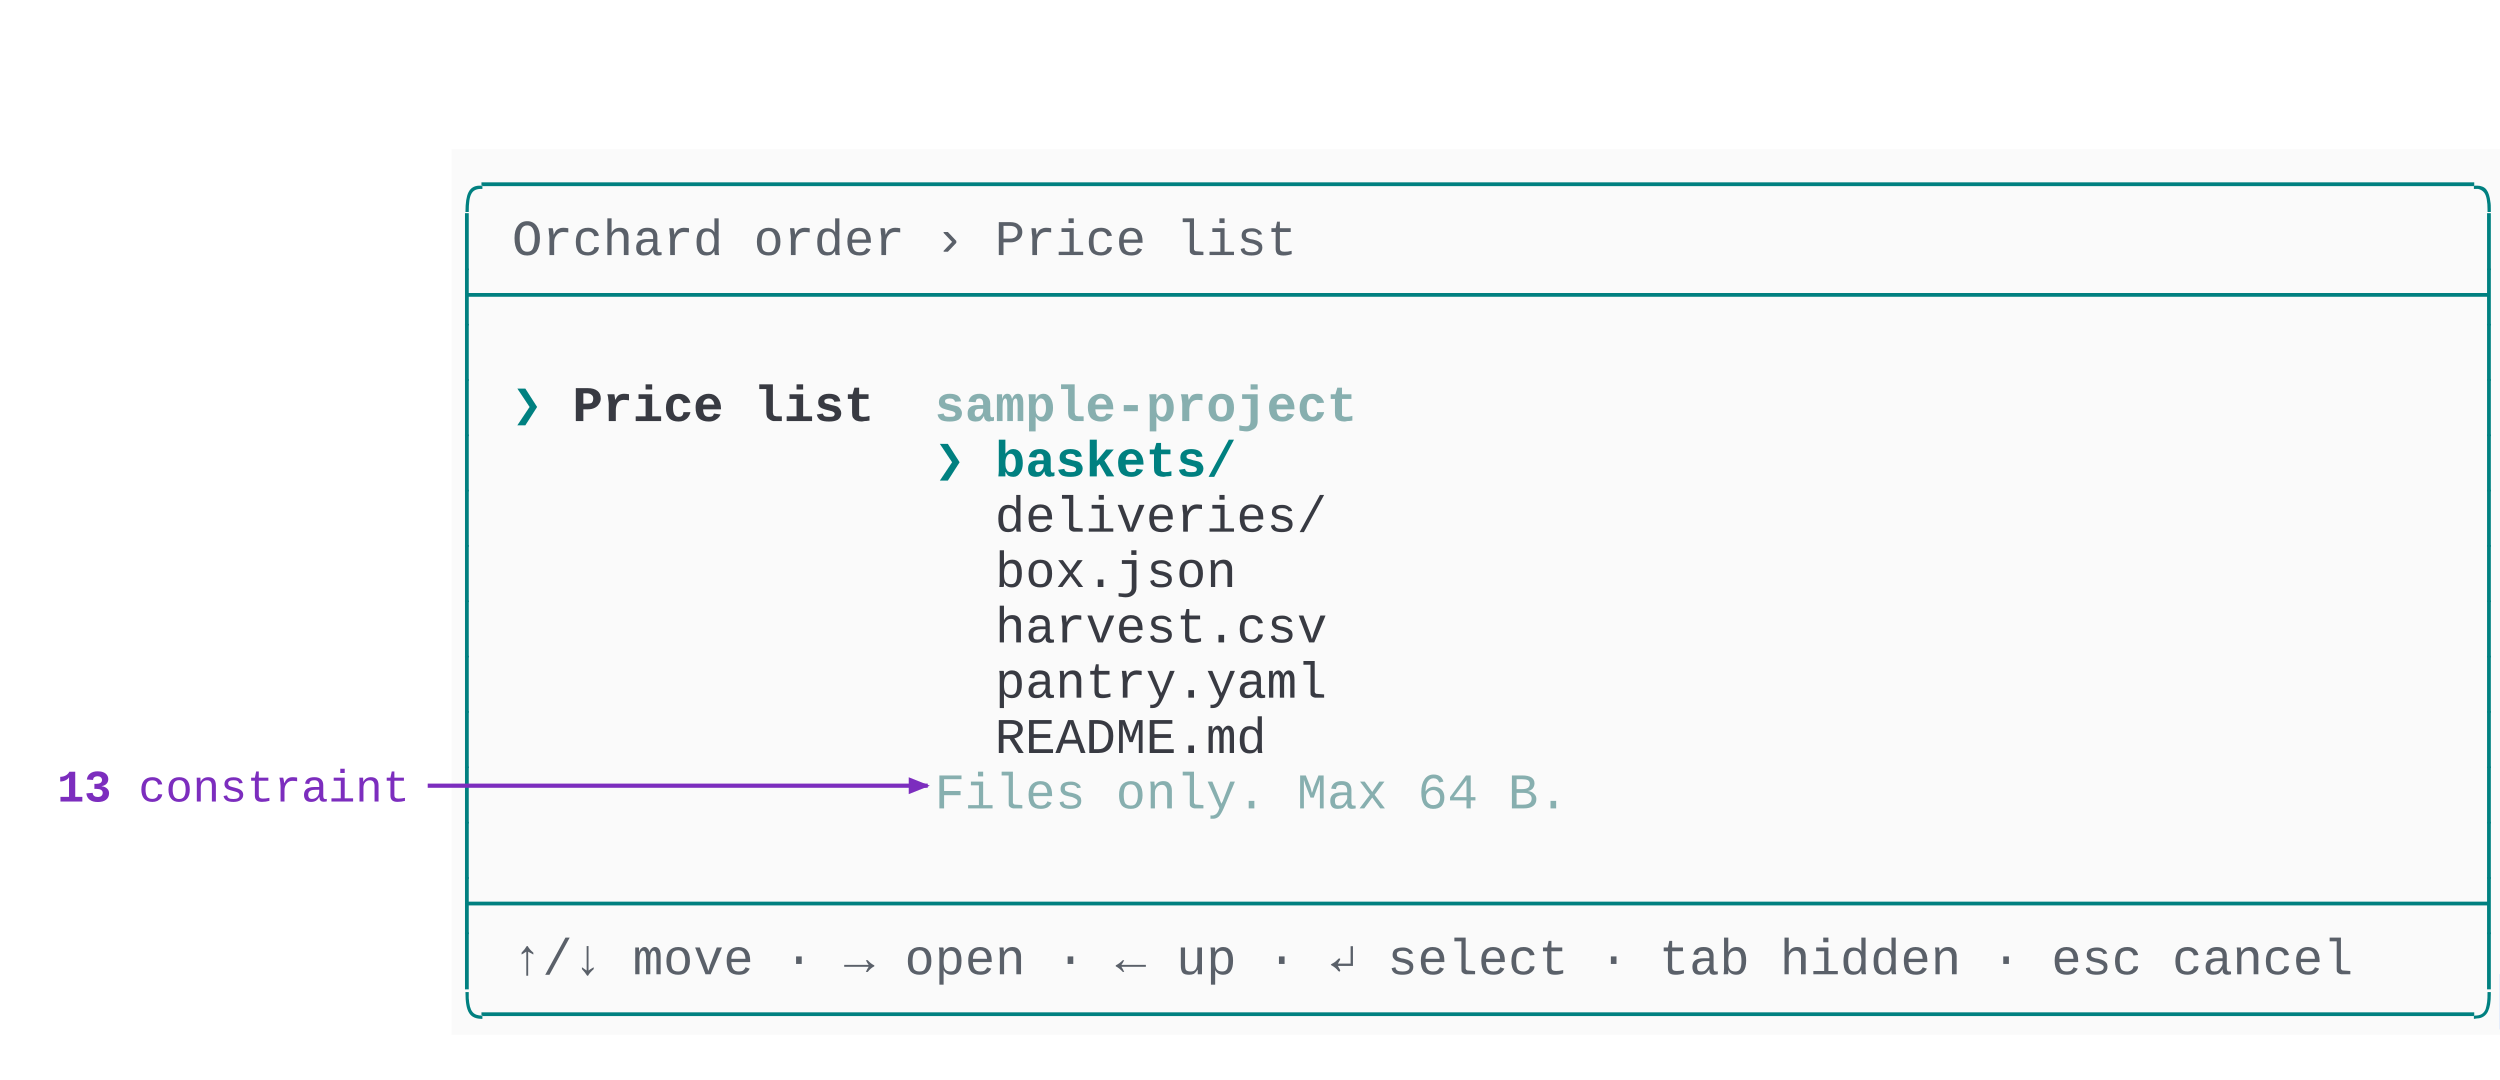
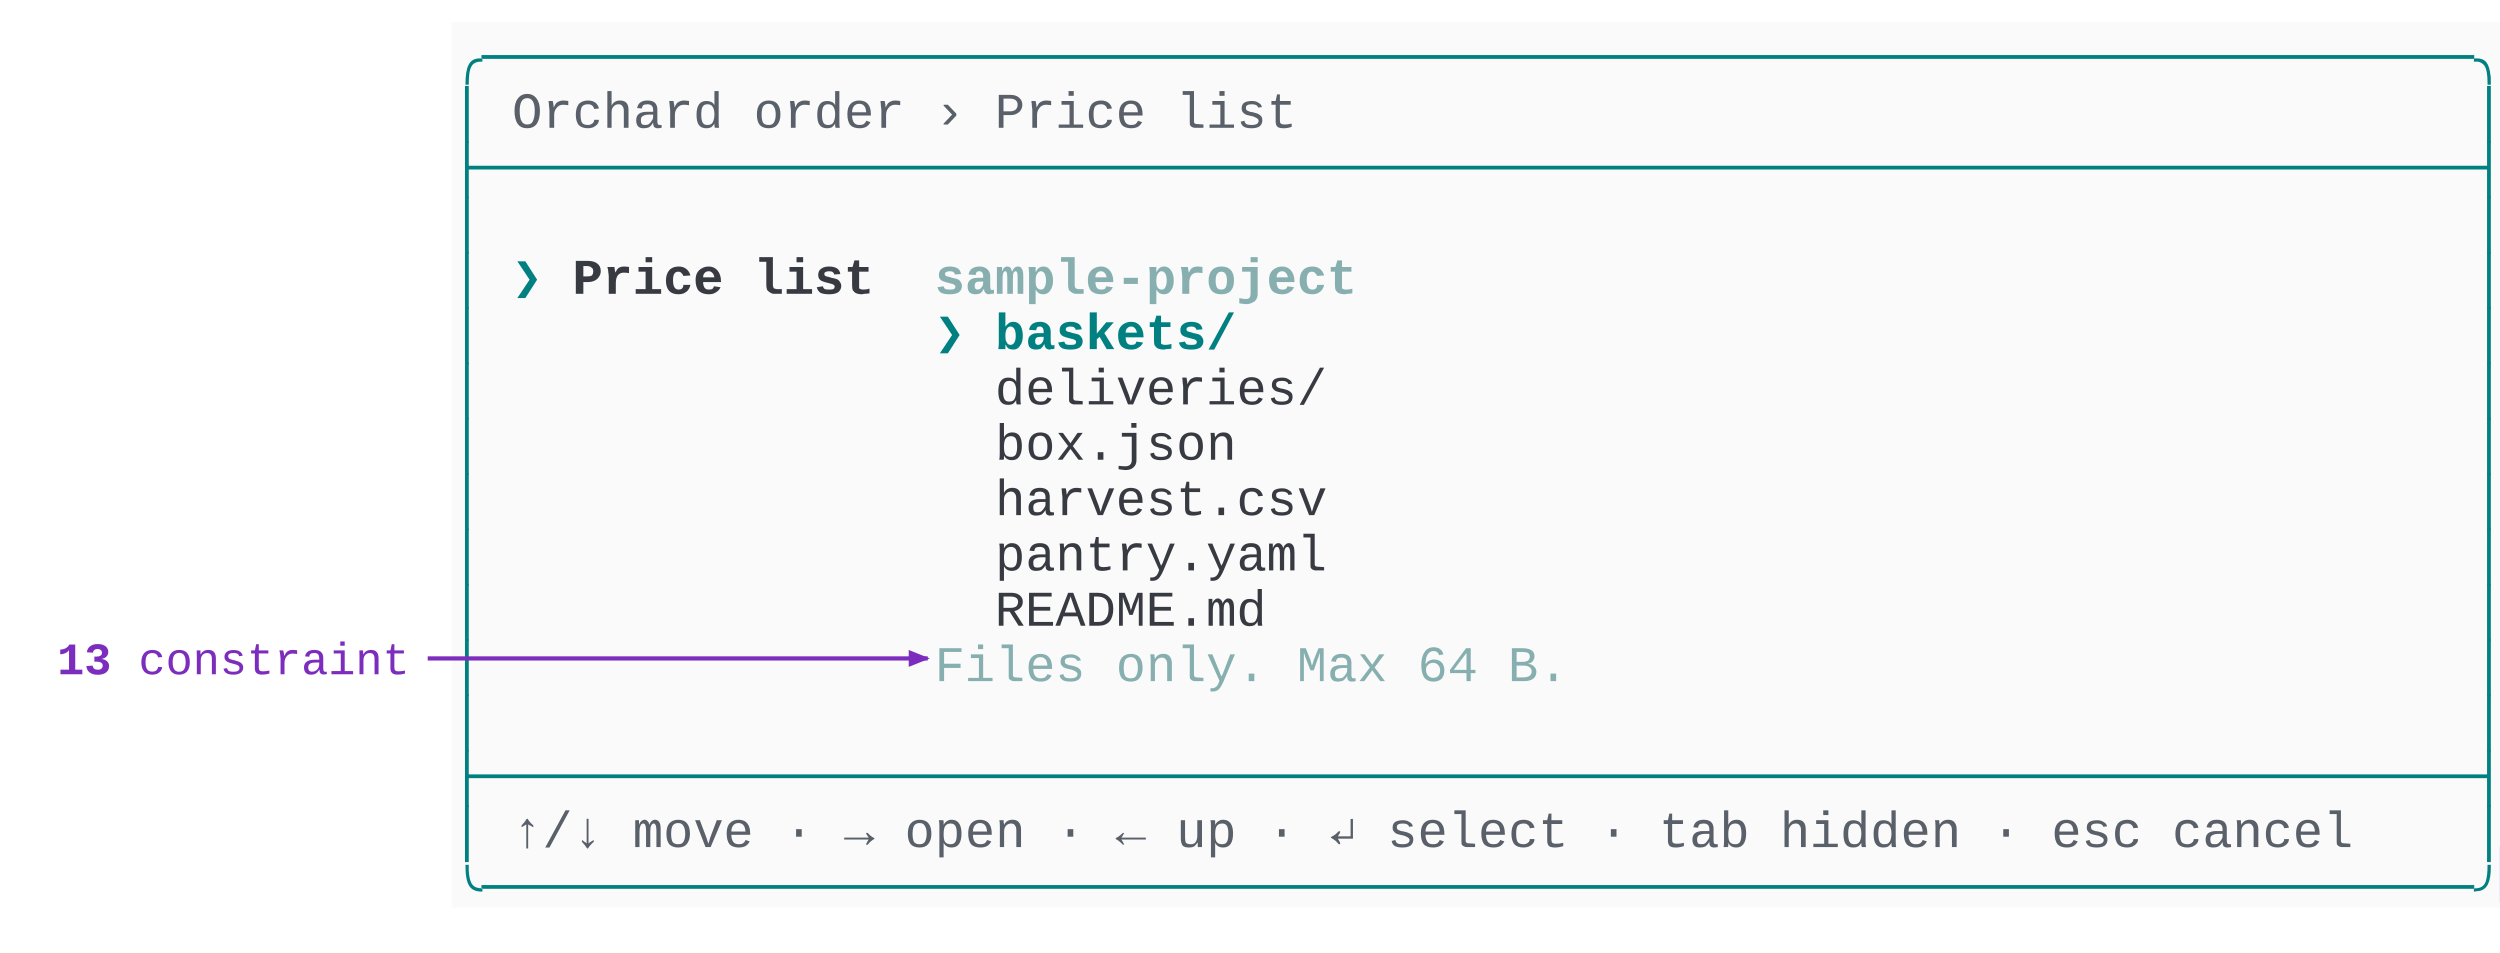
- <svg xmlns="http://www.w3.org/2000/svg" xmlns:xlink="http://www.w3.org/1999/xlink" width="830.00" height="358.52">
+ <svg xmlns="http://www.w3.org/2000/svg" xmlns:xlink="http://www.w3.org/1999/xlink" width="830.00" height="316.27">
  <defs>
    <marker id="anatomy-arrow" viewBox="0 0 10 10" refX="9" refY="5" markerWidth="5" markerHeight="5" orient="auto-start-reverse">
      <path d="M 0 1 L 10 5 L 0 9 z" fill="rgb(124,45,190)" />
    </marker>
  </defs>
-   <g transform="translate(150.00,49.60)">
+   <g transform="translate(150.00,7.35)">
    <svg width="680" height="293.92">
      <rect width="680" height="293.92" rx="0" ry="0" class="a" />
      <svg height="293.92" viewBox="0 0 68 29.392" width="680">
        <style>.a{fill:rgb(250,250,250)}.b{font-family:Consolas,"Courier New",Courier,"Liberation Mono",monospace}.c{fill:rgb(0,128,128);white-space:pre}.d{fill:transparent}.e{fill:rgb(82,139,255)}.f{fill:rgb(90,96,105);white-space:pre}.g{fill:rgb(0,128,128);font-weight:bold;white-space:pre}.h{fill:rgb(56,58,66);font-weight:bold;white-space:pre}.i{fill:rgb(135,175,175);font-weight:bold;white-space:pre}.j{fill:rgb(56,58,66);white-space:pre}.k{fill:rgb(135,175,175);white-space:pre}</style>
        <g font-family="Consolas, &quot;Courier New&quot;, Courier, &quot;Liberation Mono&quot;, monospace" font-size="1.67" class="b">
          <defs>
            <symbol id="1">
              <text x="0" y="1.67" class="c" textLength="68.136" lengthAdjust="spacingAndGlyphs">├──────────────────────────────────────────────────────────────────┤</text>
            </symbol>
            <symbol id="2">
              <text x="0" y="1.67" class="c" textLength="1.002" lengthAdjust="spacingAndGlyphs">│</text>
              <text x="67.134" y="1.67" class="c" textLength="1.002" lengthAdjust="spacingAndGlyphs">│</text>
            </symbol>
            <symbol id="a">
              <rect height="16" width="68" x="0" y="0" class="d" />
            </symbol>
            <symbol id="b">
              <rect height="1.837" width="1.102" class="e" />
            </symbol>
          </defs>
          <rect height="29.392" width="68" class="a" />
          <svg x="0" y="0" width="68">
            <svg x="0">
              <use xlink:href="#a" />
              <use xlink:href="#b" x="67.996" y="27.38" />
              <text x="0" y="1.67" class="c" textLength="68.136" lengthAdjust="spacingAndGlyphs">╭──────────────────────────────────────────────────────────────────╮</text>
              <text x="0" y="3.507" class="c" textLength="1.002" lengthAdjust="spacingAndGlyphs">│</text>
              <text x="2.004" y="3.507" class="f" textLength="7.014" lengthAdjust="spacingAndGlyphs">Orchard</text>
              <text x="10.02" y="3.507" class="f" textLength="5.01" lengthAdjust="spacingAndGlyphs">order</text>
              <text x="16.032" y="3.507" class="f" textLength="1.002" lengthAdjust="spacingAndGlyphs">›</text>
              <text x="18.036" y="3.507" class="f" textLength="5.01" lengthAdjust="spacingAndGlyphs">Price</text>
              <text x="24.048" y="3.507" class="f" textLength="4.008" lengthAdjust="spacingAndGlyphs">list</text>
              <text x="67.134" y="3.507" class="c" textLength="1.002" lengthAdjust="spacingAndGlyphs">│</text>
              <use xlink:href="#1" y="3.674" />
              <use xlink:href="#2" y="5.511" />
              <text x="0" y="9.018" class="c" textLength="1.002" lengthAdjust="spacingAndGlyphs">│</text>
              <text x="2.004" y="9.018" class="g" textLength="1.002" lengthAdjust="spacingAndGlyphs">❯</text>
              <text x="4.008" y="9.018" class="h" textLength="5.01" lengthAdjust="spacingAndGlyphs">Price</text>
              <text x="10.02" y="9.018" class="h" textLength="4.008" lengthAdjust="spacingAndGlyphs">list</text>
              <text x="16.032" y="9.018" class="i" textLength="14.028" lengthAdjust="spacingAndGlyphs">sample-project</text>
              <text x="67.134" y="9.018" class="c" textLength="1.002" lengthAdjust="spacingAndGlyphs">│</text>
              <text x="0" y="10.855" class="c" textLength="1.002" lengthAdjust="spacingAndGlyphs">│</text>
              <text x="16.032" y="10.855" class="g" textLength="1.002" lengthAdjust="spacingAndGlyphs">❯</text>
              <text x="18.036" y="10.855" class="g" textLength="8.016" lengthAdjust="spacingAndGlyphs">baskets/</text>
              <text x="67.134" y="10.855" class="c" textLength="1.002" lengthAdjust="spacingAndGlyphs">│</text>
              <text x="0" y="12.692" class="c" textLength="1.002" lengthAdjust="spacingAndGlyphs">│</text>
              <text x="18.036" y="12.692" class="j" textLength="11.022" lengthAdjust="spacingAndGlyphs">deliveries/</text>
              <text x="67.134" y="12.692" class="c" textLength="1.002" lengthAdjust="spacingAndGlyphs">│</text>
              <text x="0" y="14.529" class="c" textLength="1.002" lengthAdjust="spacingAndGlyphs">│</text>
              <text x="18.036" y="14.529" class="j" textLength="8.016" lengthAdjust="spacingAndGlyphs">box.json</text>
              <text x="67.134" y="14.529" class="c" textLength="1.002" lengthAdjust="spacingAndGlyphs">│</text>
              <text x="0" y="16.366" class="c" textLength="1.002" lengthAdjust="spacingAndGlyphs">│</text>
              <text x="18.036" y="16.366" class="j" textLength="11.022" lengthAdjust="spacingAndGlyphs">harvest.csv</text>
              <text x="67.134" y="16.366" class="c" textLength="1.002" lengthAdjust="spacingAndGlyphs">│</text>
              <text x="0" y="18.203" class="c" textLength="1.002" lengthAdjust="spacingAndGlyphs">│</text>
              <text x="18.036" y="18.203" class="j" textLength="11.022" lengthAdjust="spacingAndGlyphs">pantry.yaml</text>
              <text x="67.134" y="18.203" class="c" textLength="1.002" lengthAdjust="spacingAndGlyphs">│</text>
              <text x="0" y="20.04" class="c" textLength="1.002" lengthAdjust="spacingAndGlyphs">│</text>
              <text x="18.036" y="20.04" class="j" textLength="9.018" lengthAdjust="spacingAndGlyphs">README.md</text>
              <text x="67.134" y="20.04" class="c" textLength="1.002" lengthAdjust="spacingAndGlyphs">│</text>
              <text x="0" y="21.877" class="c" textLength="1.002" lengthAdjust="spacingAndGlyphs">│</text>
              <text x="16.032" y="21.877" class="k" textLength="5.01" lengthAdjust="spacingAndGlyphs">Files</text>
              <text x="22.044" y="21.877" class="k" textLength="5.01" lengthAdjust="spacingAndGlyphs">only.</text>
              <text x="28.056" y="21.877" class="k" textLength="3.006" lengthAdjust="spacingAndGlyphs">Max</text>
              <text x="32.064" y="21.877" class="k" textLength="2.004" lengthAdjust="spacingAndGlyphs">64</text>
              <text x="35.07" y="21.877" class="k" textLength="2.004" lengthAdjust="spacingAndGlyphs">B.</text>
              <text x="67.134" y="21.877" class="c" textLength="1.002" lengthAdjust="spacingAndGlyphs">│</text>
              <use xlink:href="#2" y="22.044" />
              <use xlink:href="#1" y="23.881" />
              <text x="0" y="27.388" class="c" textLength="1.002" lengthAdjust="spacingAndGlyphs">│</text>
              <text x="2.004" y="27.388" class="f" textLength="3.006" lengthAdjust="spacingAndGlyphs">↑/↓</text>
              <text x="6.012" y="27.388" class="f" textLength="4.008" lengthAdjust="spacingAndGlyphs">move</text>
              <text x="11.022" y="27.388" class="f" textLength="1.002" lengthAdjust="spacingAndGlyphs">·</text>
              <text x="13.026" y="27.388" class="f" textLength="1.002" lengthAdjust="spacingAndGlyphs">→</text>
              <text x="15.03" y="27.388" class="f" textLength="4.008" lengthAdjust="spacingAndGlyphs">open</text>
              <text x="20.04" y="27.388" class="f" textLength="1.002" lengthAdjust="spacingAndGlyphs">·</text>
              <text x="22.044" y="27.388" class="f" textLength="1.002" lengthAdjust="spacingAndGlyphs">←</text>
              <text x="24.048" y="27.388" class="f" textLength="2.004" lengthAdjust="spacingAndGlyphs">up</text>
              <text x="27.054" y="27.388" class="f" textLength="1.002" lengthAdjust="spacingAndGlyphs">·</text>
              <text x="29.058" y="27.388" class="f" textLength="1.002" lengthAdjust="spacingAndGlyphs">↵</text>
              <text x="31.062" y="27.388" class="f" textLength="6.012" lengthAdjust="spacingAndGlyphs">select</text>
              <text x="38.076" y="27.388" class="f" textLength="1.002" lengthAdjust="spacingAndGlyphs">·</text>
              <text x="40.08" y="27.388" class="f" textLength="3.006" lengthAdjust="spacingAndGlyphs">tab</text>
              <text x="44.088" y="27.388" class="f" textLength="6.012" lengthAdjust="spacingAndGlyphs">hidden</text>
              <text x="51.102" y="27.388" class="f" textLength="1.002" lengthAdjust="spacingAndGlyphs">·</text>
              <text x="53.106" y="27.388" class="f" textLength="3.006" lengthAdjust="spacingAndGlyphs">esc</text>
              <text x="57.114" y="27.388" class="f" textLength="6.012" lengthAdjust="spacingAndGlyphs">cancel</text>
              <text x="67.134" y="27.388" class="c" textLength="1.002" lengthAdjust="spacingAndGlyphs">│</text>
              <text x="0" y="29.225" class="c" textLength="68.136" lengthAdjust="spacingAndGlyphs">╰──────────────────────────────────────────────────────────────────╯</text>
            </svg>
          </svg>
        </g>
      </svg>
    </svg>
  </g>
  <g>
-     <path d="M 142.00 260.85 L 144.00 260.85 L 308.00 260.85" fill="none" stroke="rgb(124,45,190)" stroke-width="1.4" stroke-linejoin="round" marker-end="url(#anatomy-arrow)" />
-     <text x="136.00" y="266.10" text-anchor="end" fill="rgb(124,45,190)" font-family="Consolas, &quot;Courier New&quot;, Courier, monospace" font-size="15.0">
+     <path d="M 142.00 218.60 L 144.00 218.60 L 308.00 218.60" fill="none" stroke="rgb(124,45,190)" stroke-width="1.4" stroke-linejoin="round" marker-end="url(#anatomy-arrow)" />
+     <text x="136.00" y="223.85" text-anchor="end" fill="rgb(124,45,190)" font-family="Consolas, &quot;Courier New&quot;, Courier, monospace" font-size="15.0">
      <tspan font-weight="bold">13</tspan>  constraint</text>
  </g>
</svg>
